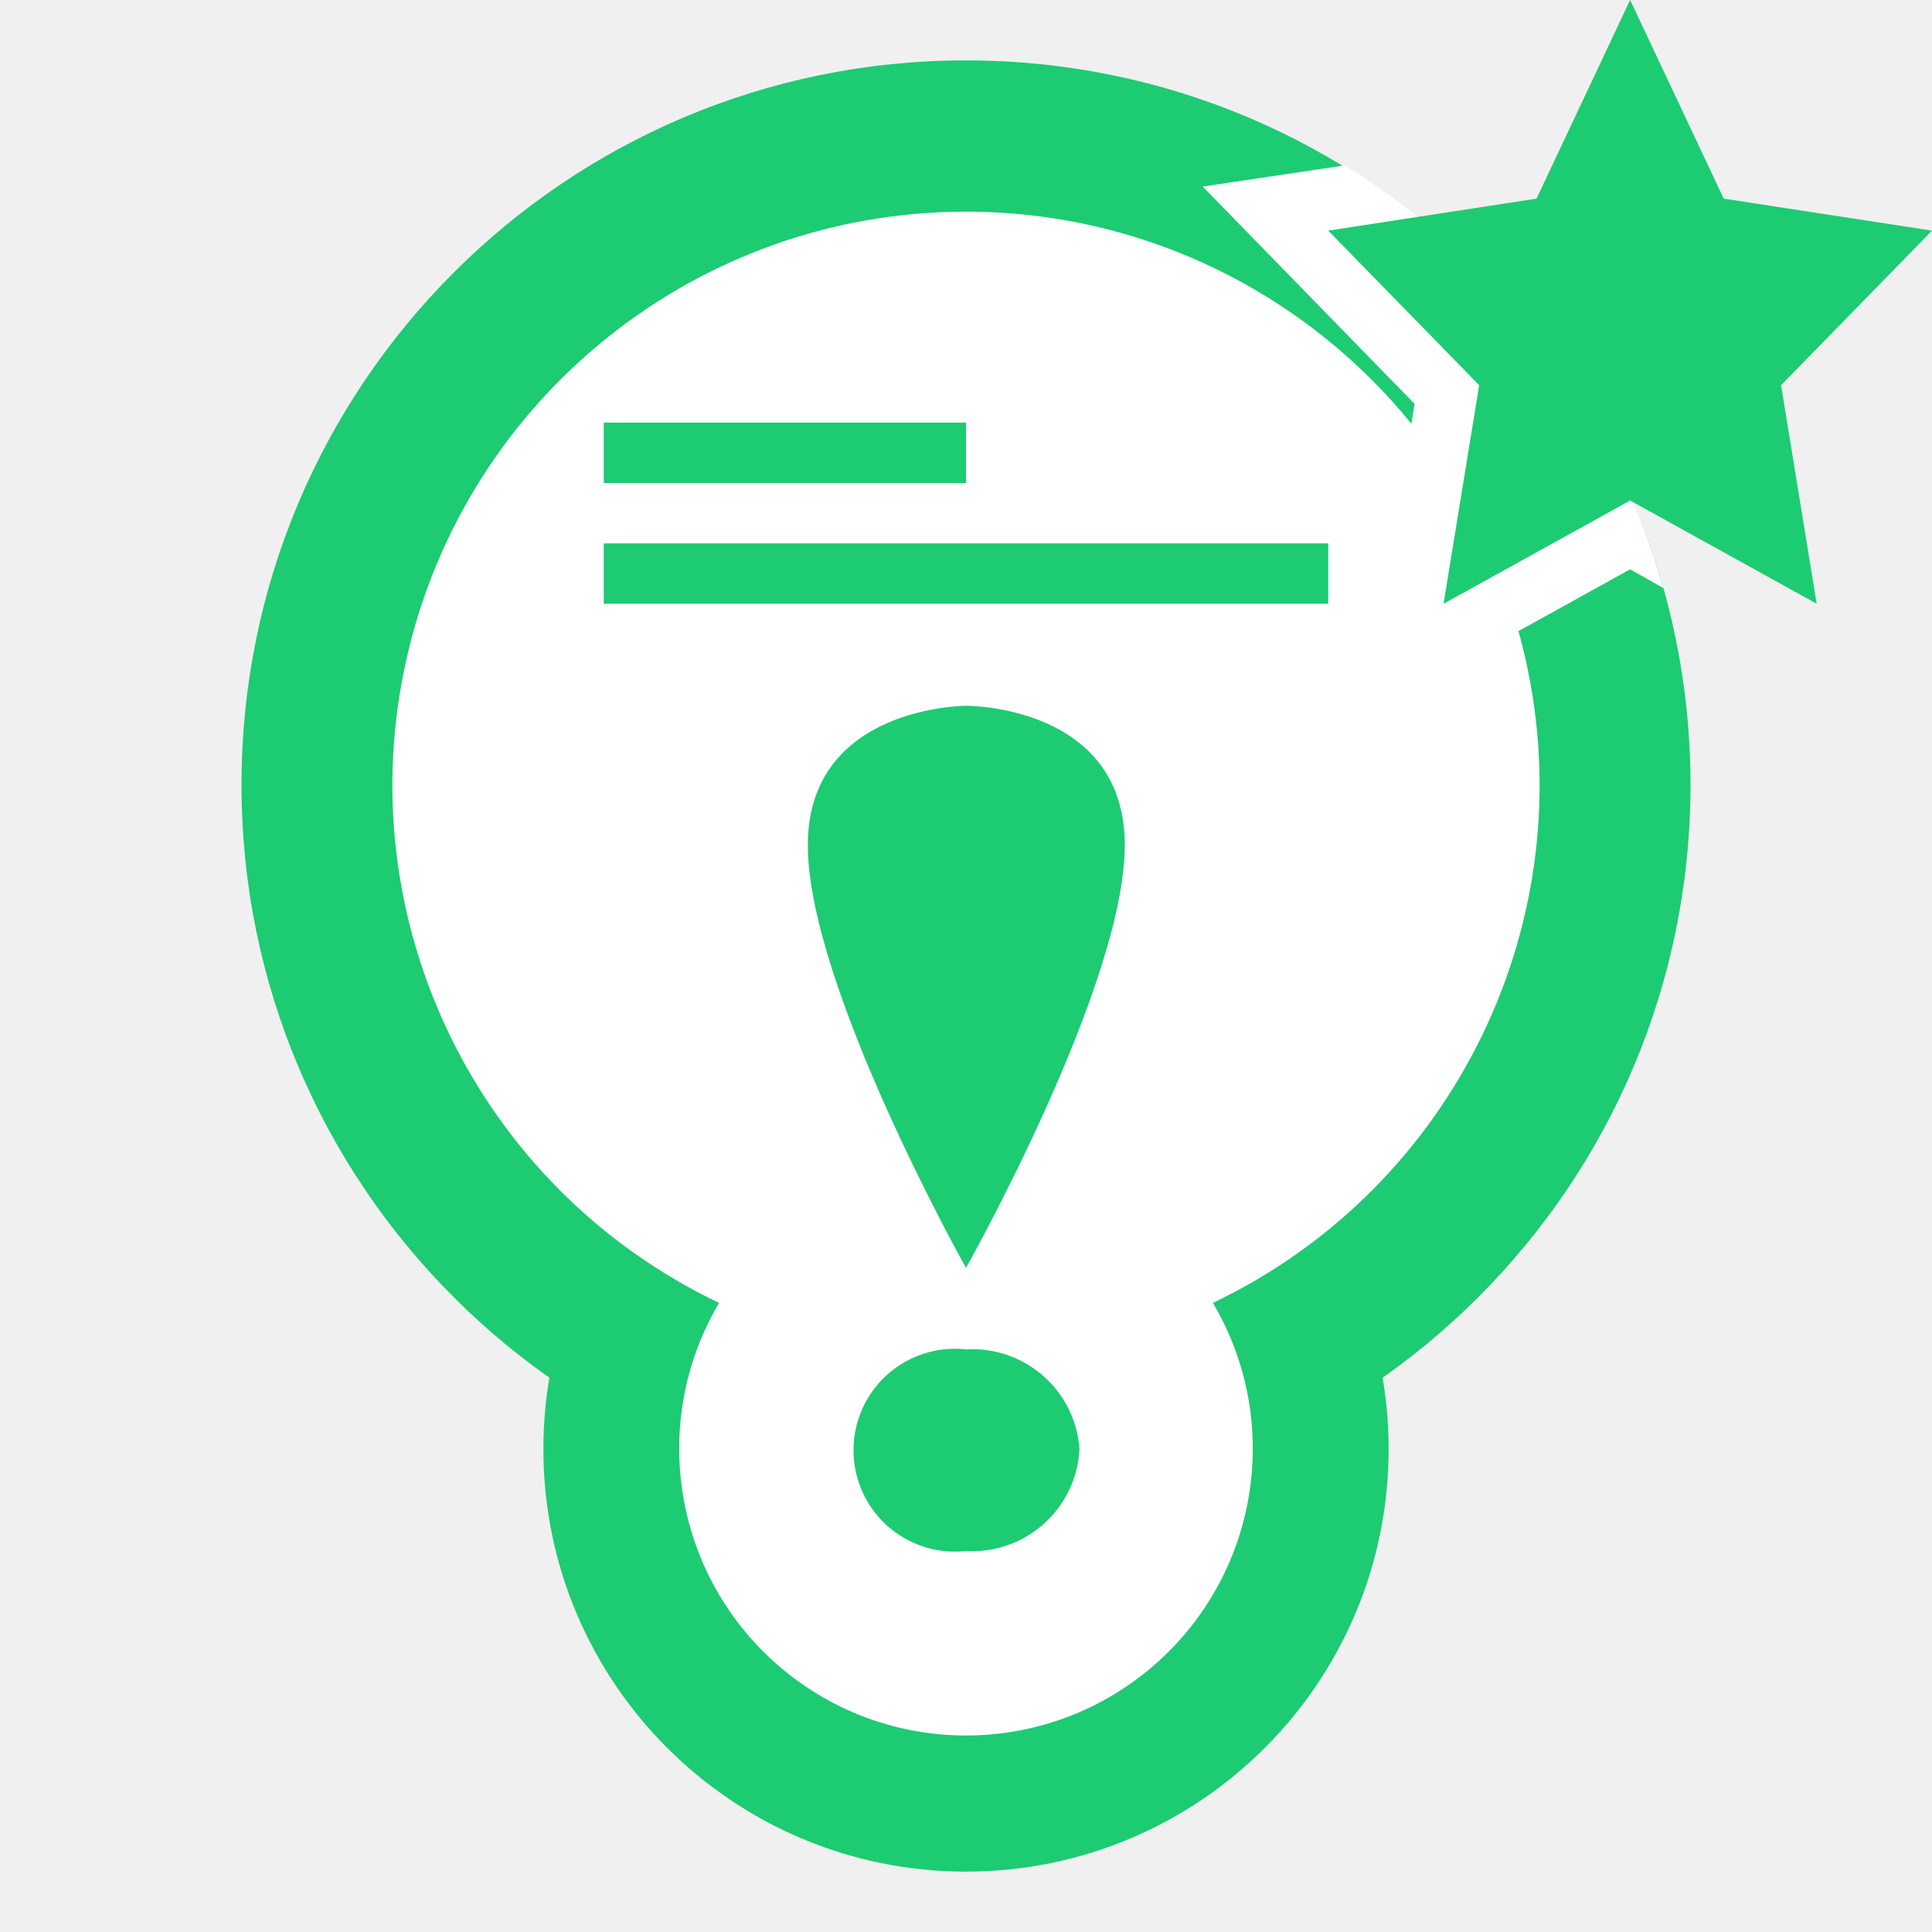
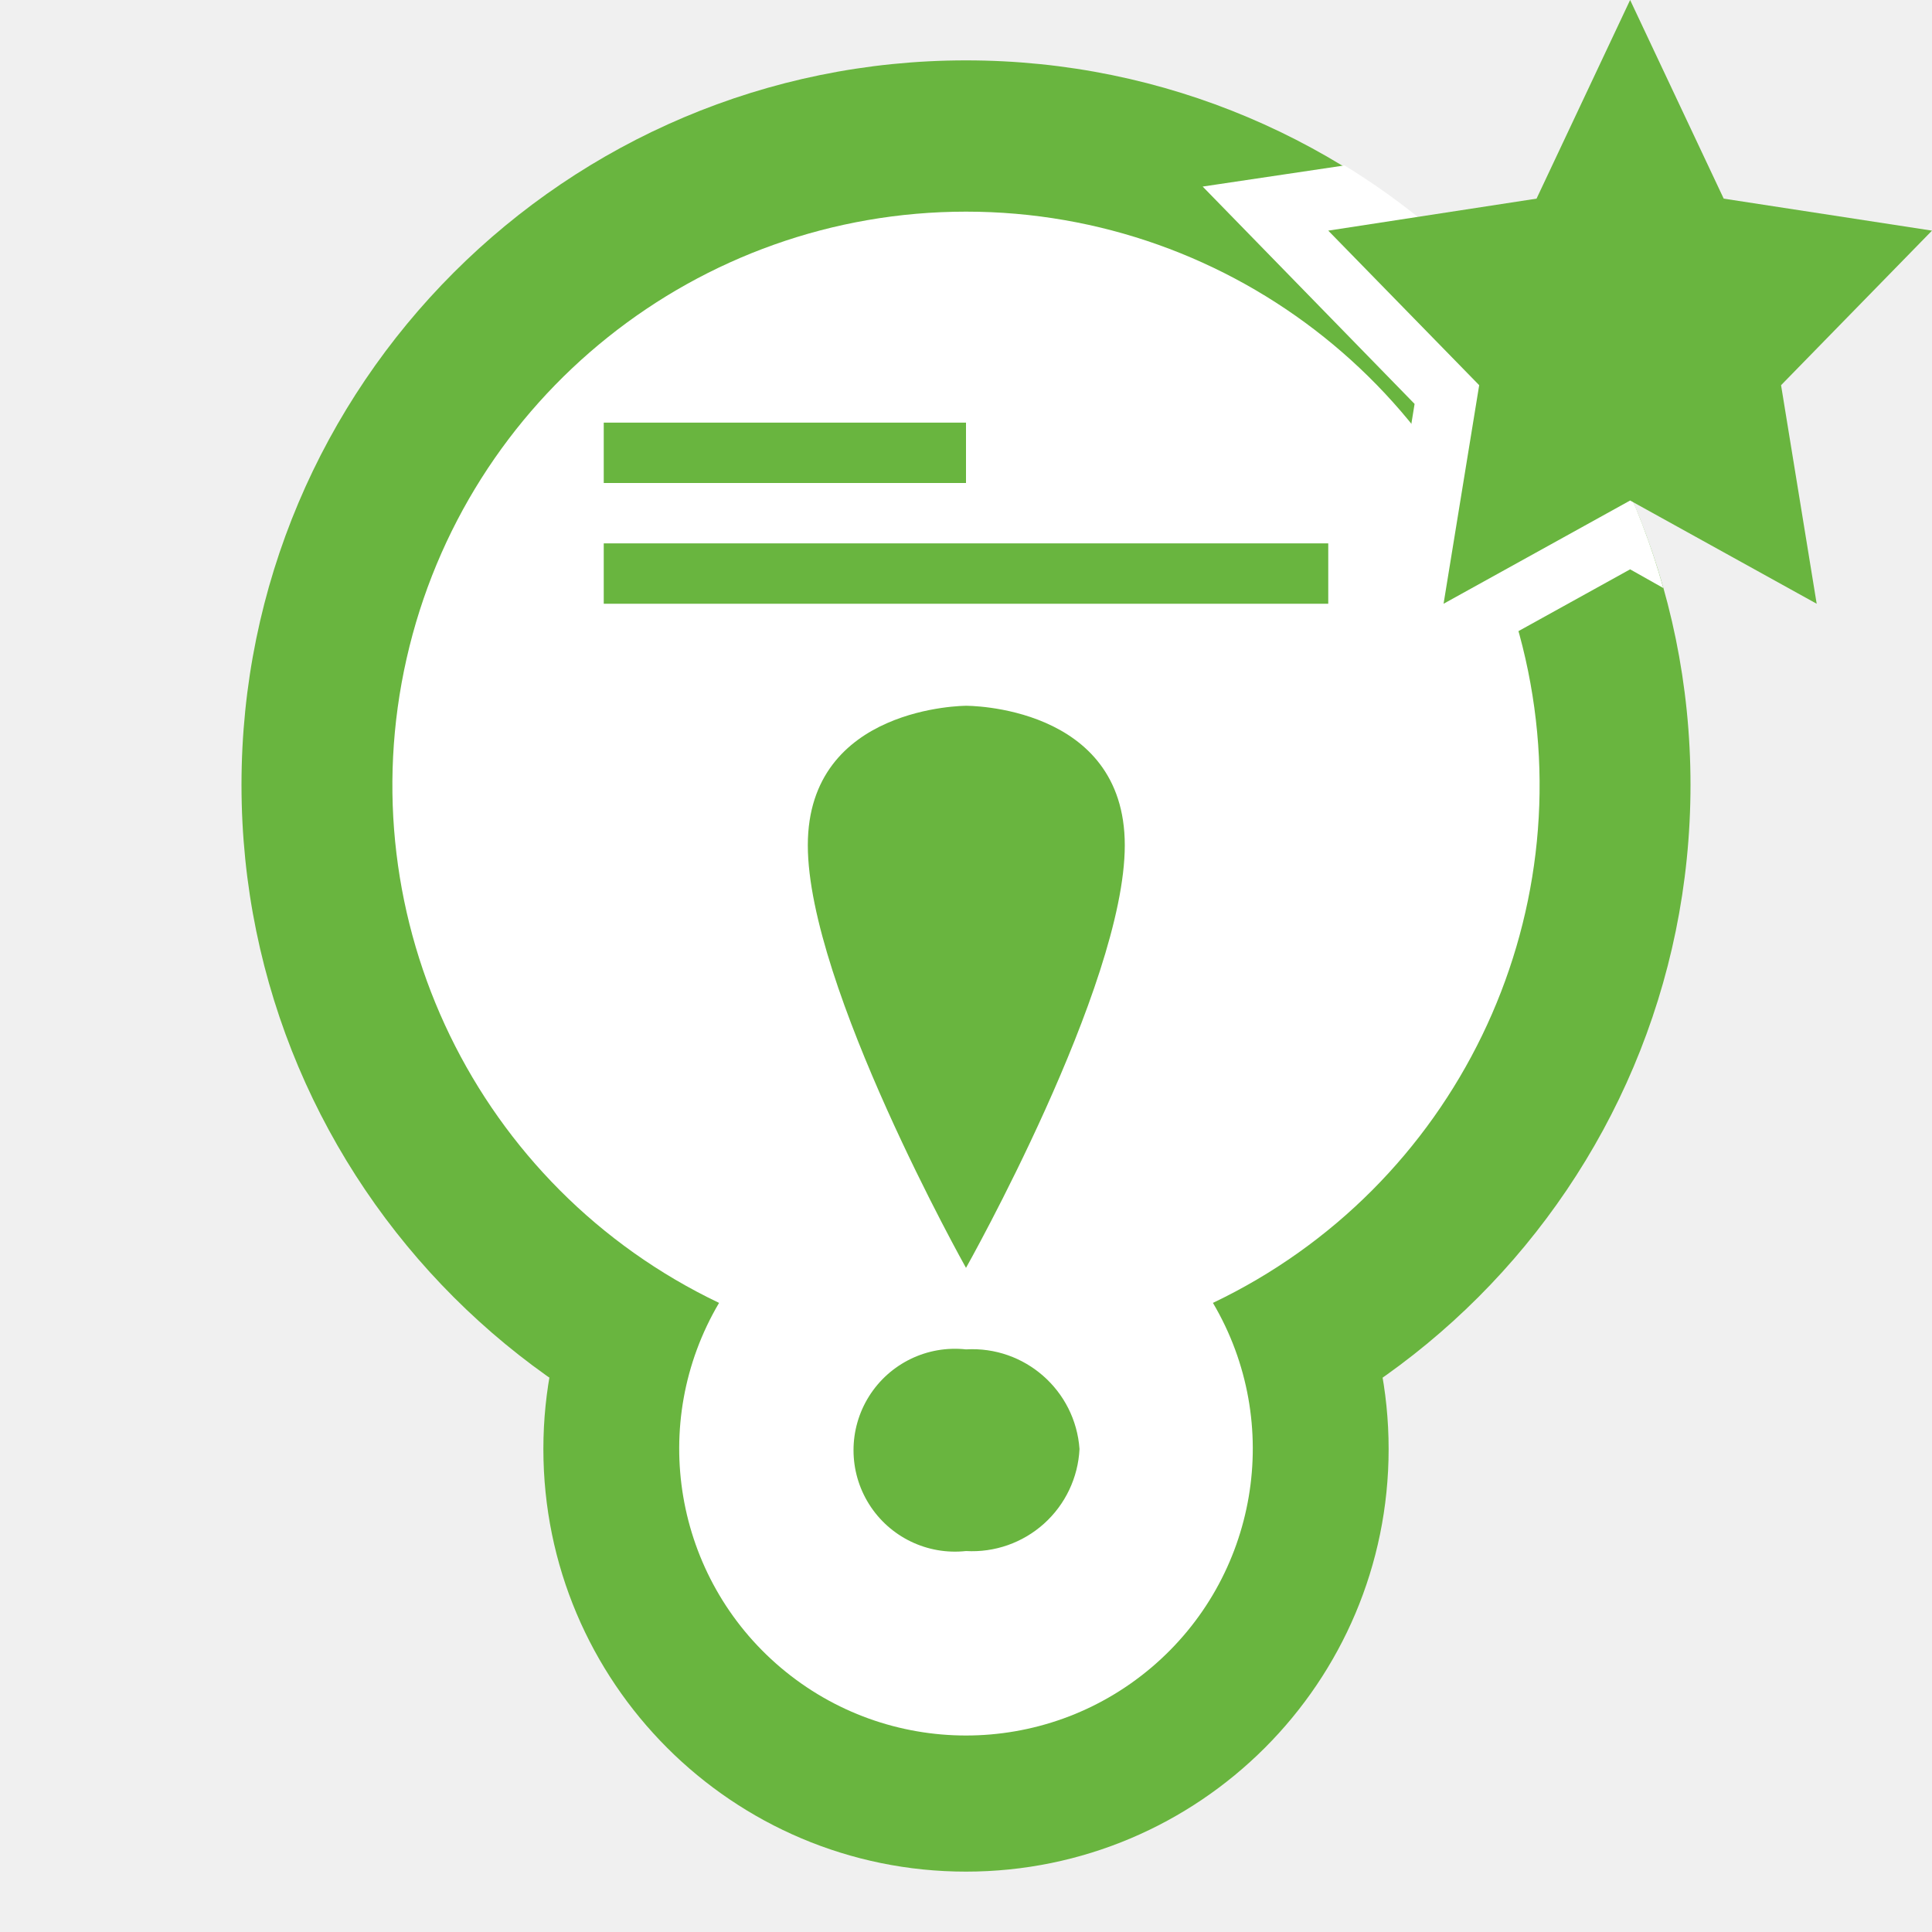
<svg xmlns="http://www.w3.org/2000/svg" width="32" height="32" viewBox="0 0 32 32" version="1.1" id="svg13">
  <defs id="defs2">
    <style id="style1">.cls-1 {
        fill: none;
      }

      .cls-2, .cls-6 {
-         fill: #1dcb73;
+         fill: #69b53f;
      }

      .cls-3 {
-         fill: #1dcb73;
+         fill: #69b53f;
      }

      .cls-4, .cls-7 {
        fill: #fff;
      }

      .cls-5, .cls-6, .cls-7 {
        fill-rule: evenodd;
      }

      .cls-5 {
        fill: #fff
      }</style>
    <linearGradient id="Nepojmenovaný_přechod_36" x1="-127.5" x2="-127.5" y1="-30.18" y2="-31.18" data-name="Nepojmenovaný přechod 36" gradientTransform="matrix(19 0 0 -25.25 2438.5 -758.5)" gradientUnits="userSpaceOnUse">
      <stop stop-color="#dbdee3" offset="0" id="stop1" />
      <stop stop-color="#fdfdfd" offset="1" id="stop2" />
    </linearGradient>
  </defs>
  <path class="cls-1" d="M 0,0 H 32 V 32 H 0 Z" id="path2" />
  <path class="cls-2" d="M 28,13 A 12,12 0 1 1 16,1 12,12 0 0 1 28,13" id="path3" />
  <path class="cls-2" d="m 23,24 a 7,7 0 1 1 -7,-7 7,7 0 0 1 7,7" id="path4" />
  <path class="cls-3" d="M 27,13 A 11,11 0 1 1 16,2 11,11 0 0 1 27,13" id="path5" />
  <path class="cls-3" d="m 22,24 a 6,6 0 1 1 -6,-6 6,6 0 0 1 6,6" id="path6" />
  <path class="cls-5" d="m 20.09,21.58 a 9.5,9.5 0 1 0 -8.18,0 4.75,4.75 0 1 0 8.18,0 z" id="path9" />
  <path class="cls-6" d="m 13.38,14 c 0,2.33 2.62,7 2.62,7 0,0 2.63,-4.67 2.63,-7 0,-2.33 -2.63,-2.31 -2.63,-2.31 0,0 -2.62,0 -2.62,2.31 z m 4.5,10 A 1.78,1.78 0 0 1 16,25.69 1.68,1.68 0 1 1 16,22.35 1.78,1.78 0 0 1 17.88,24 Z" id="path10" />
  <path class="cls-6" d="M 16,8 H 10 V 7 h 6 z m 6,2 H 10 V 9 h 12 z" id="path11" />
  <path class="cls-7" d="M 22.59,11.87 27,9.43 27.55,9.74 a 12,12 0 0 0 -5.28,-7 l -2.35,0.35 3.51,3.6 z" id="path12" />
  <path class="cls-2" d="M 27,8.29 30.09,10 29.5,6.38 32,3.82 28.55,3.29 27,0 25.45,3.29 22,3.82 24.5,6.38 23.91,10 Z" id="path13" />
</svg>
